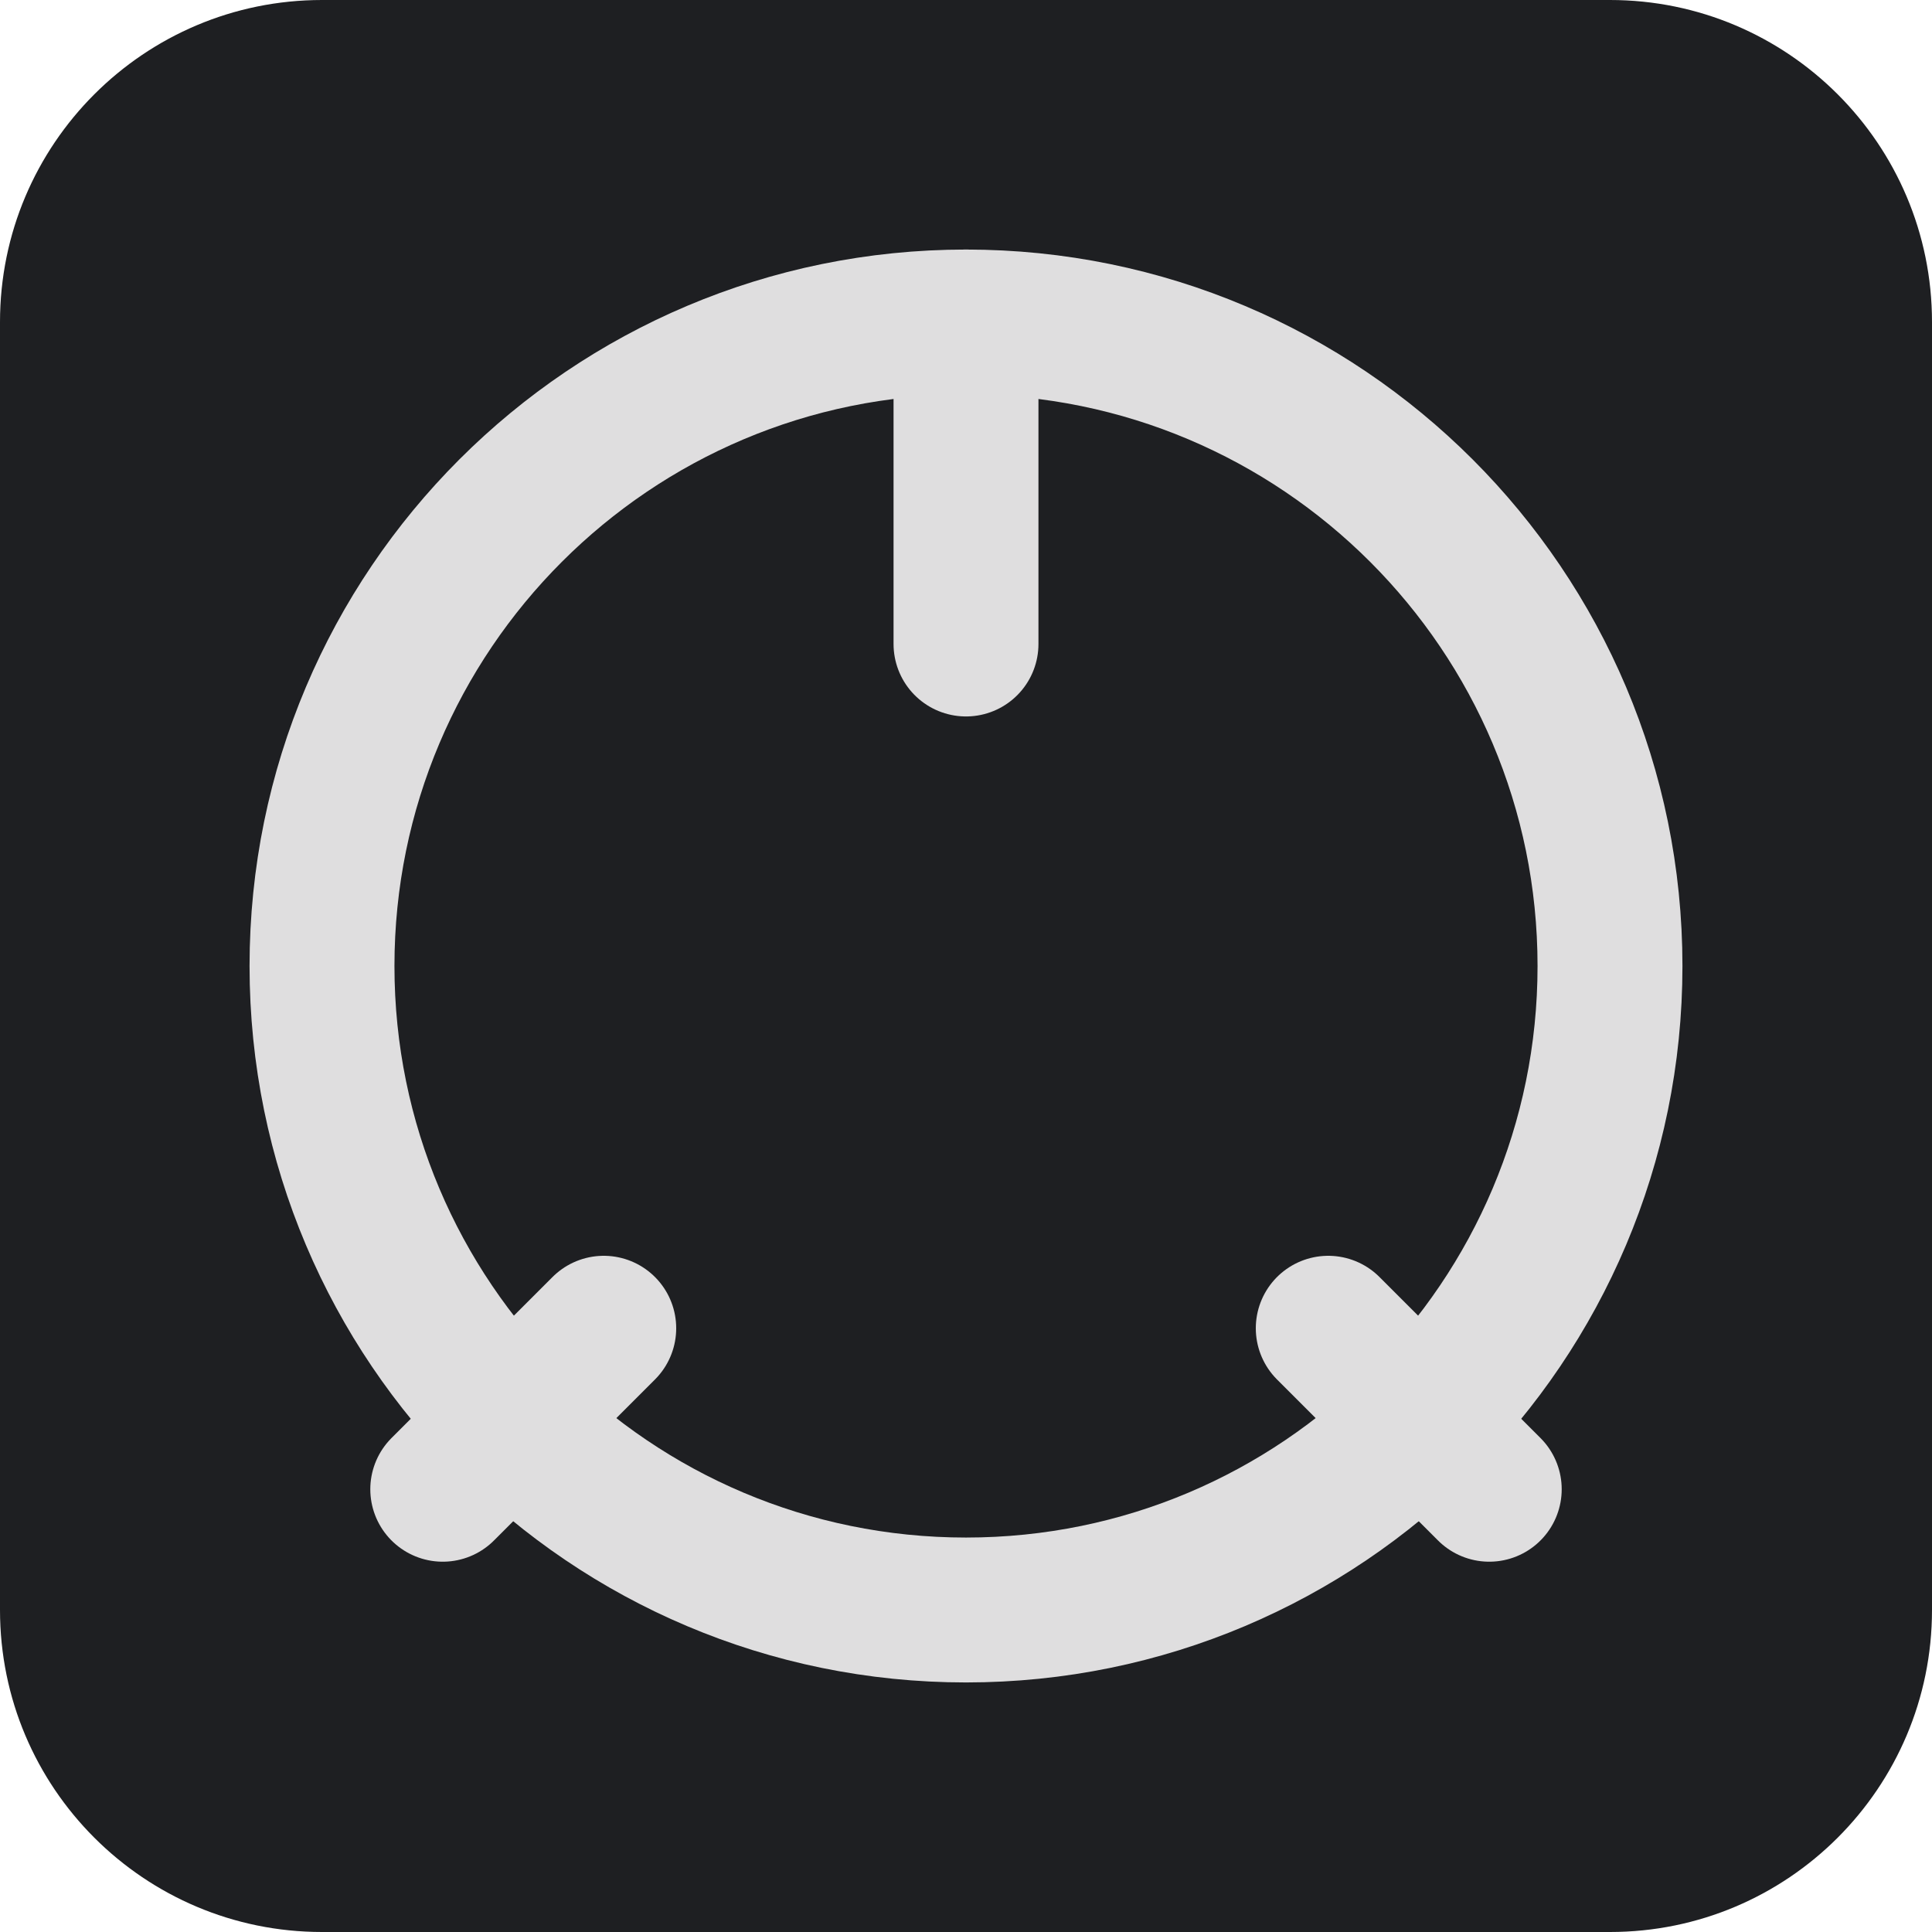
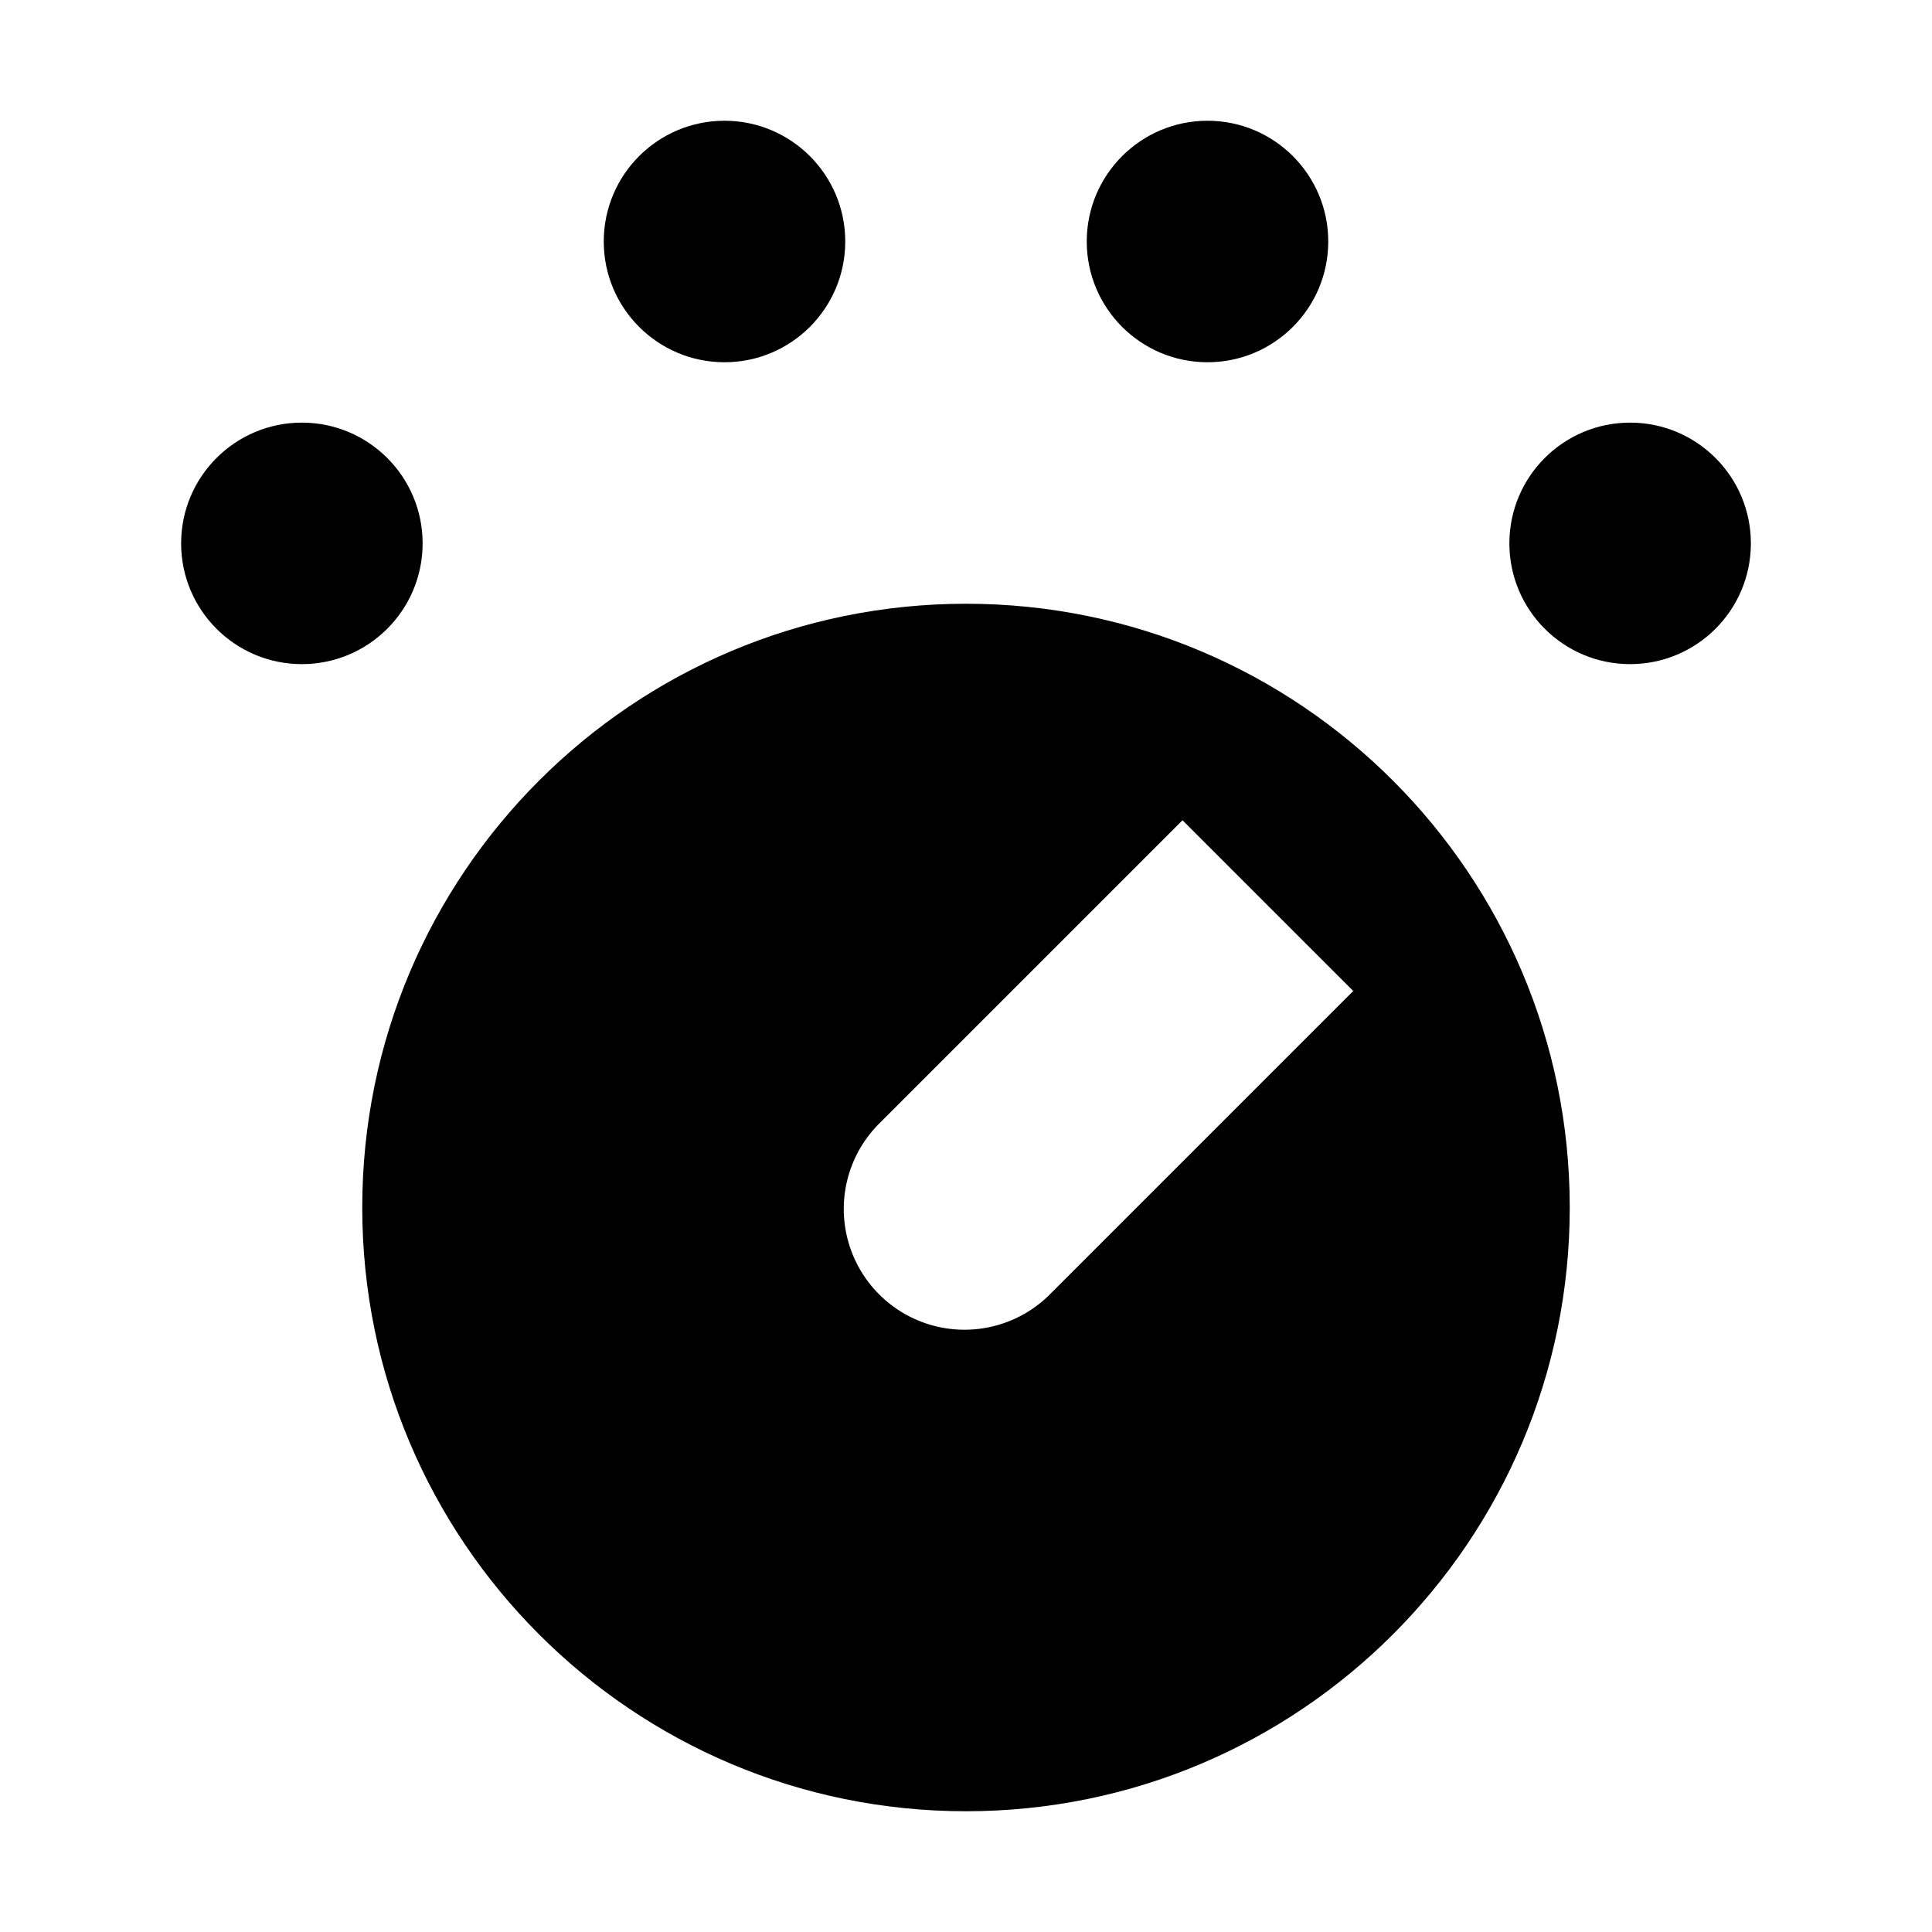
- <svg xmlns="http://www.w3.org/2000/svg" width="200" height="200" viewBox="0 0 24 24">
-   <rect width="24" height="24" rx="4" fill="#1E1F22" />
-   <g fill="none" stroke="#DFDEDF" stroke-linecap="round" stroke-linejoin="round" stroke-width="1.8">
-     <circle cx="12" cy="12" r="8" />
-     <path d="M12 4v4M16.5 16.5l2 2M5.5 18.5l2-2" />
-   </g>
+ <svg xmlns="http://www.w3.org/2000/svg" width="1em" height="1em" viewBox="0 0 16 16">
+   <path d="M0 0h16v16H0z" fill="none" />
+   <path fill="currentColor" d="M8 5a5 5 0 1 1 0 10A5 5 0 0 1 8 5m-.707 4.293a1 1 0 1 0 1.414 1.414l2.5-2.5l-1.414-1.414zM2.5 3.5a1 1 0 1 1 0 2a1 1 0 0 1 0-2m11 0a1 1 0 1 1 0 2a1 1 0 0 1 0-2M6 1a1 1 0 1 1 0 2a1 1 0 0 1 0-2m4 0a1 1 0 1 1 0 2a1 1 0 0 1 0-2" />
</svg>
